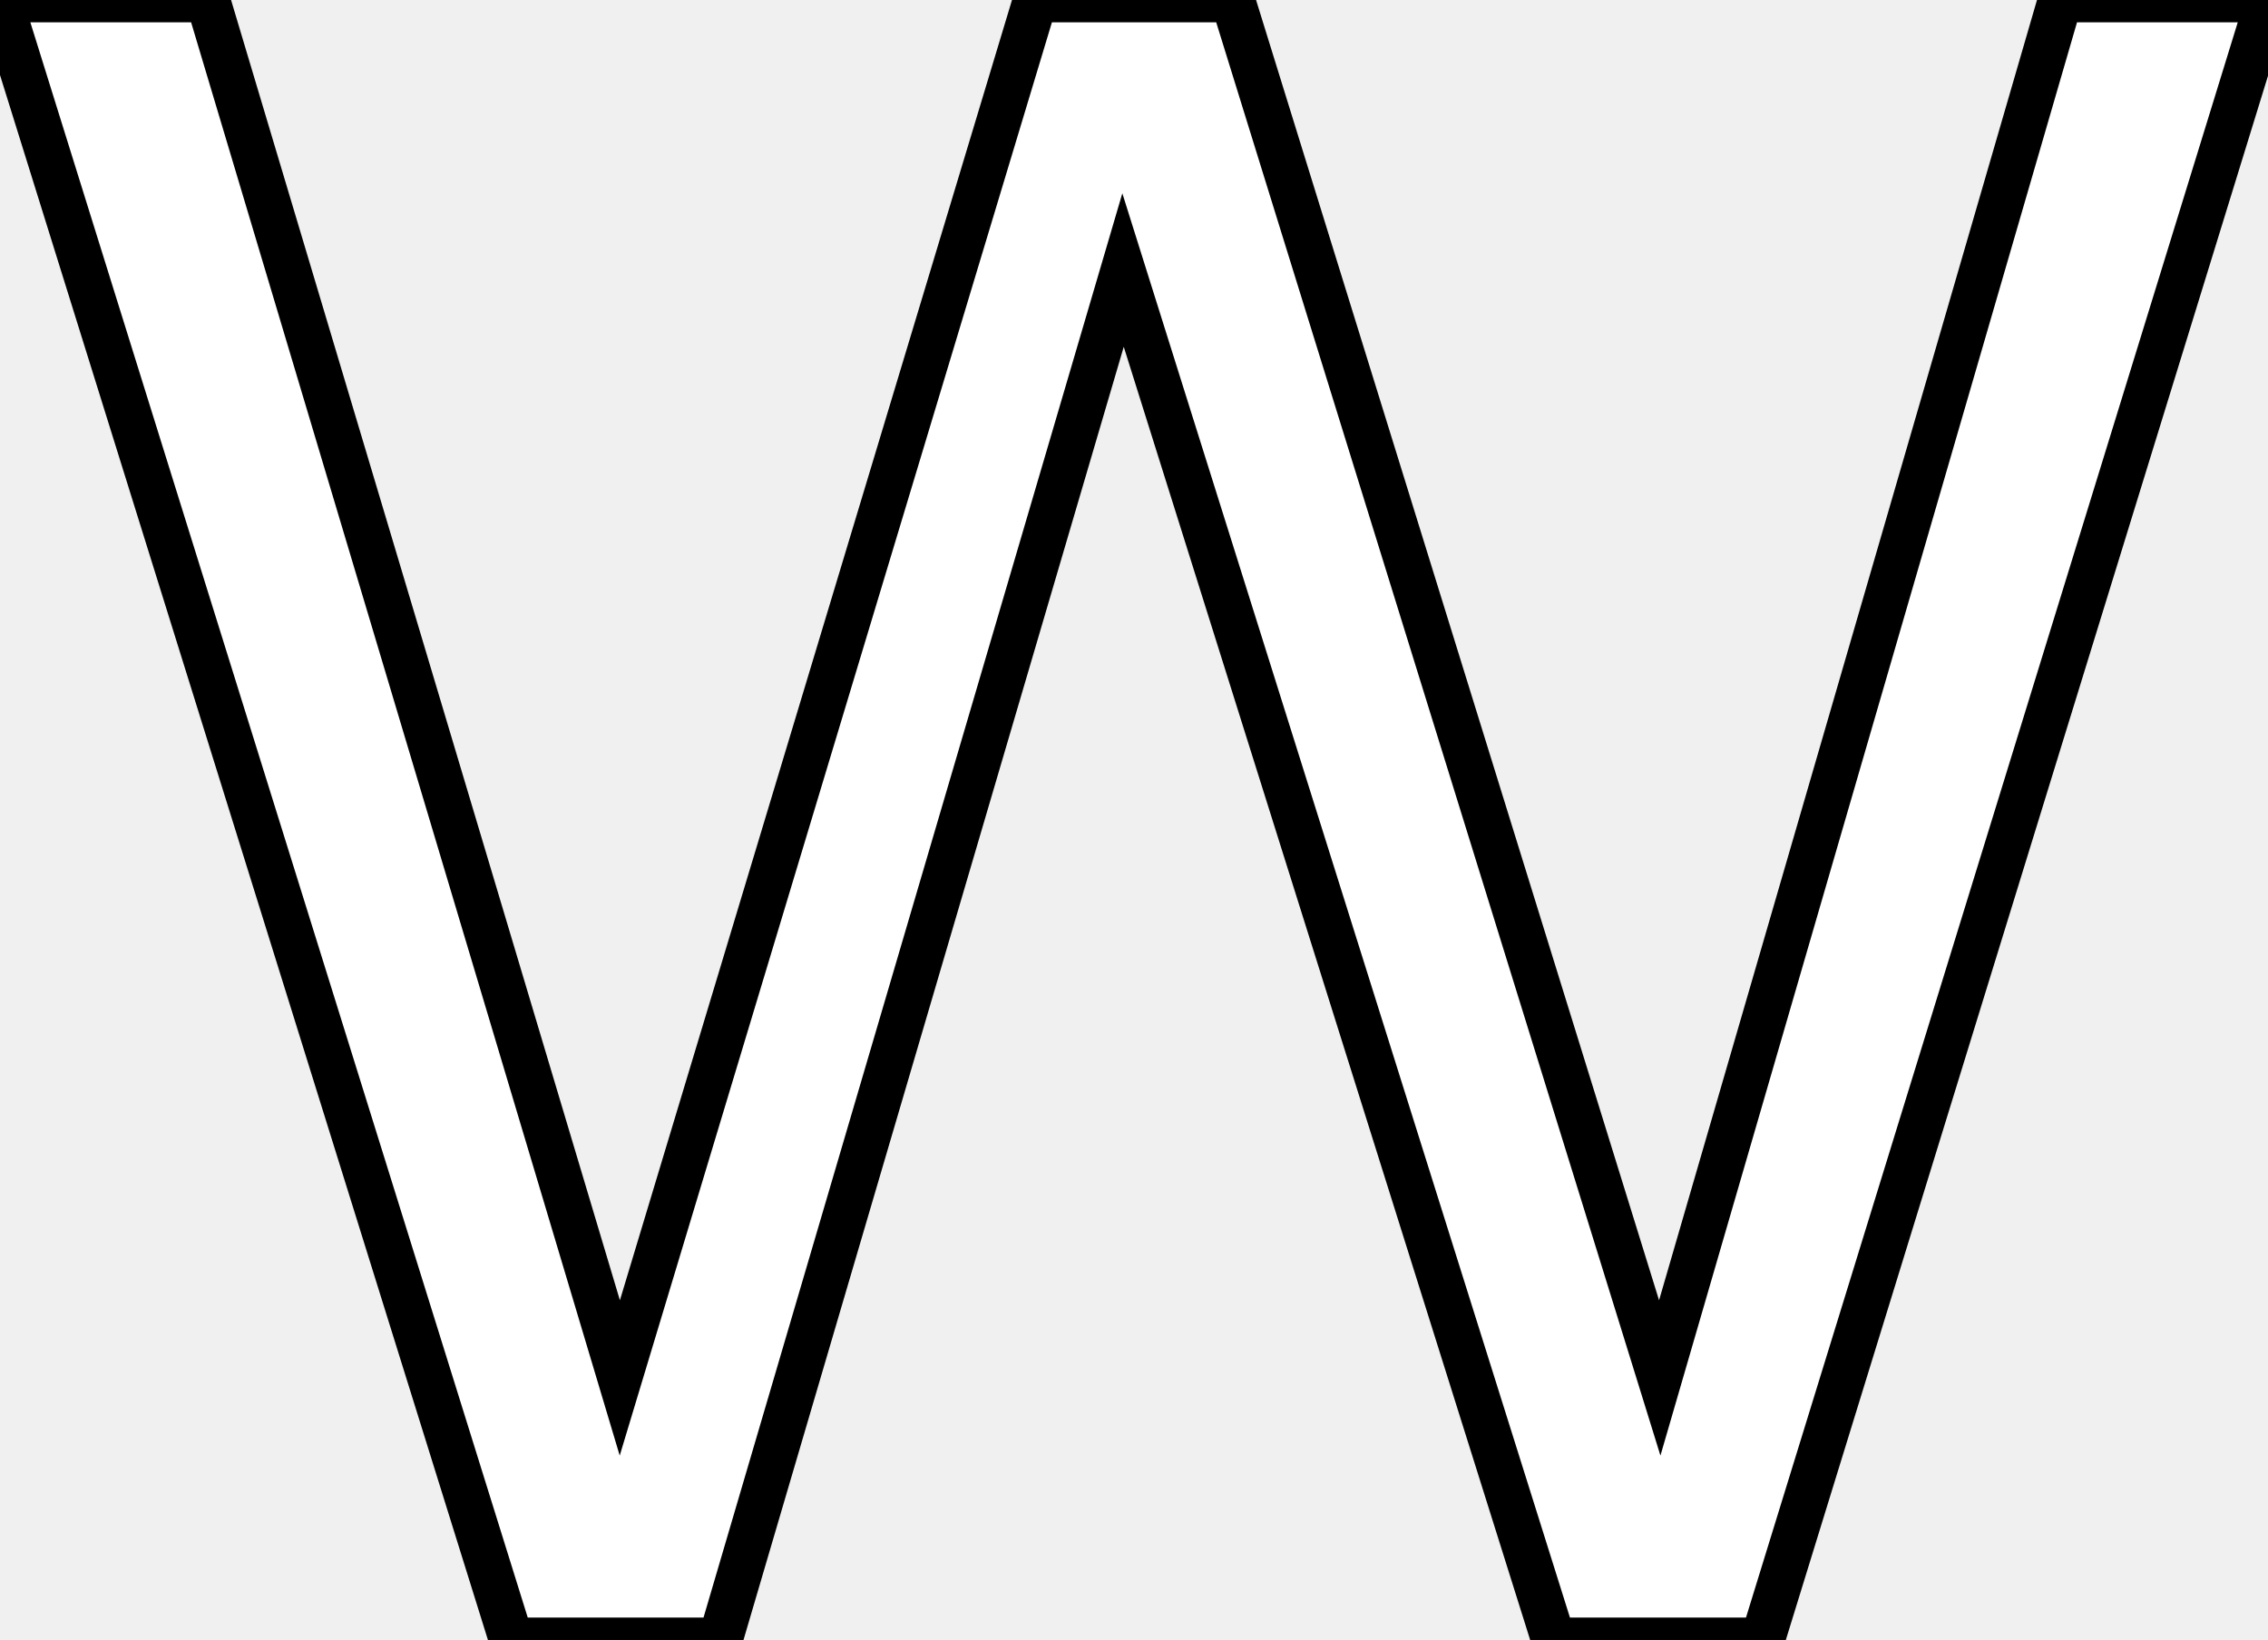
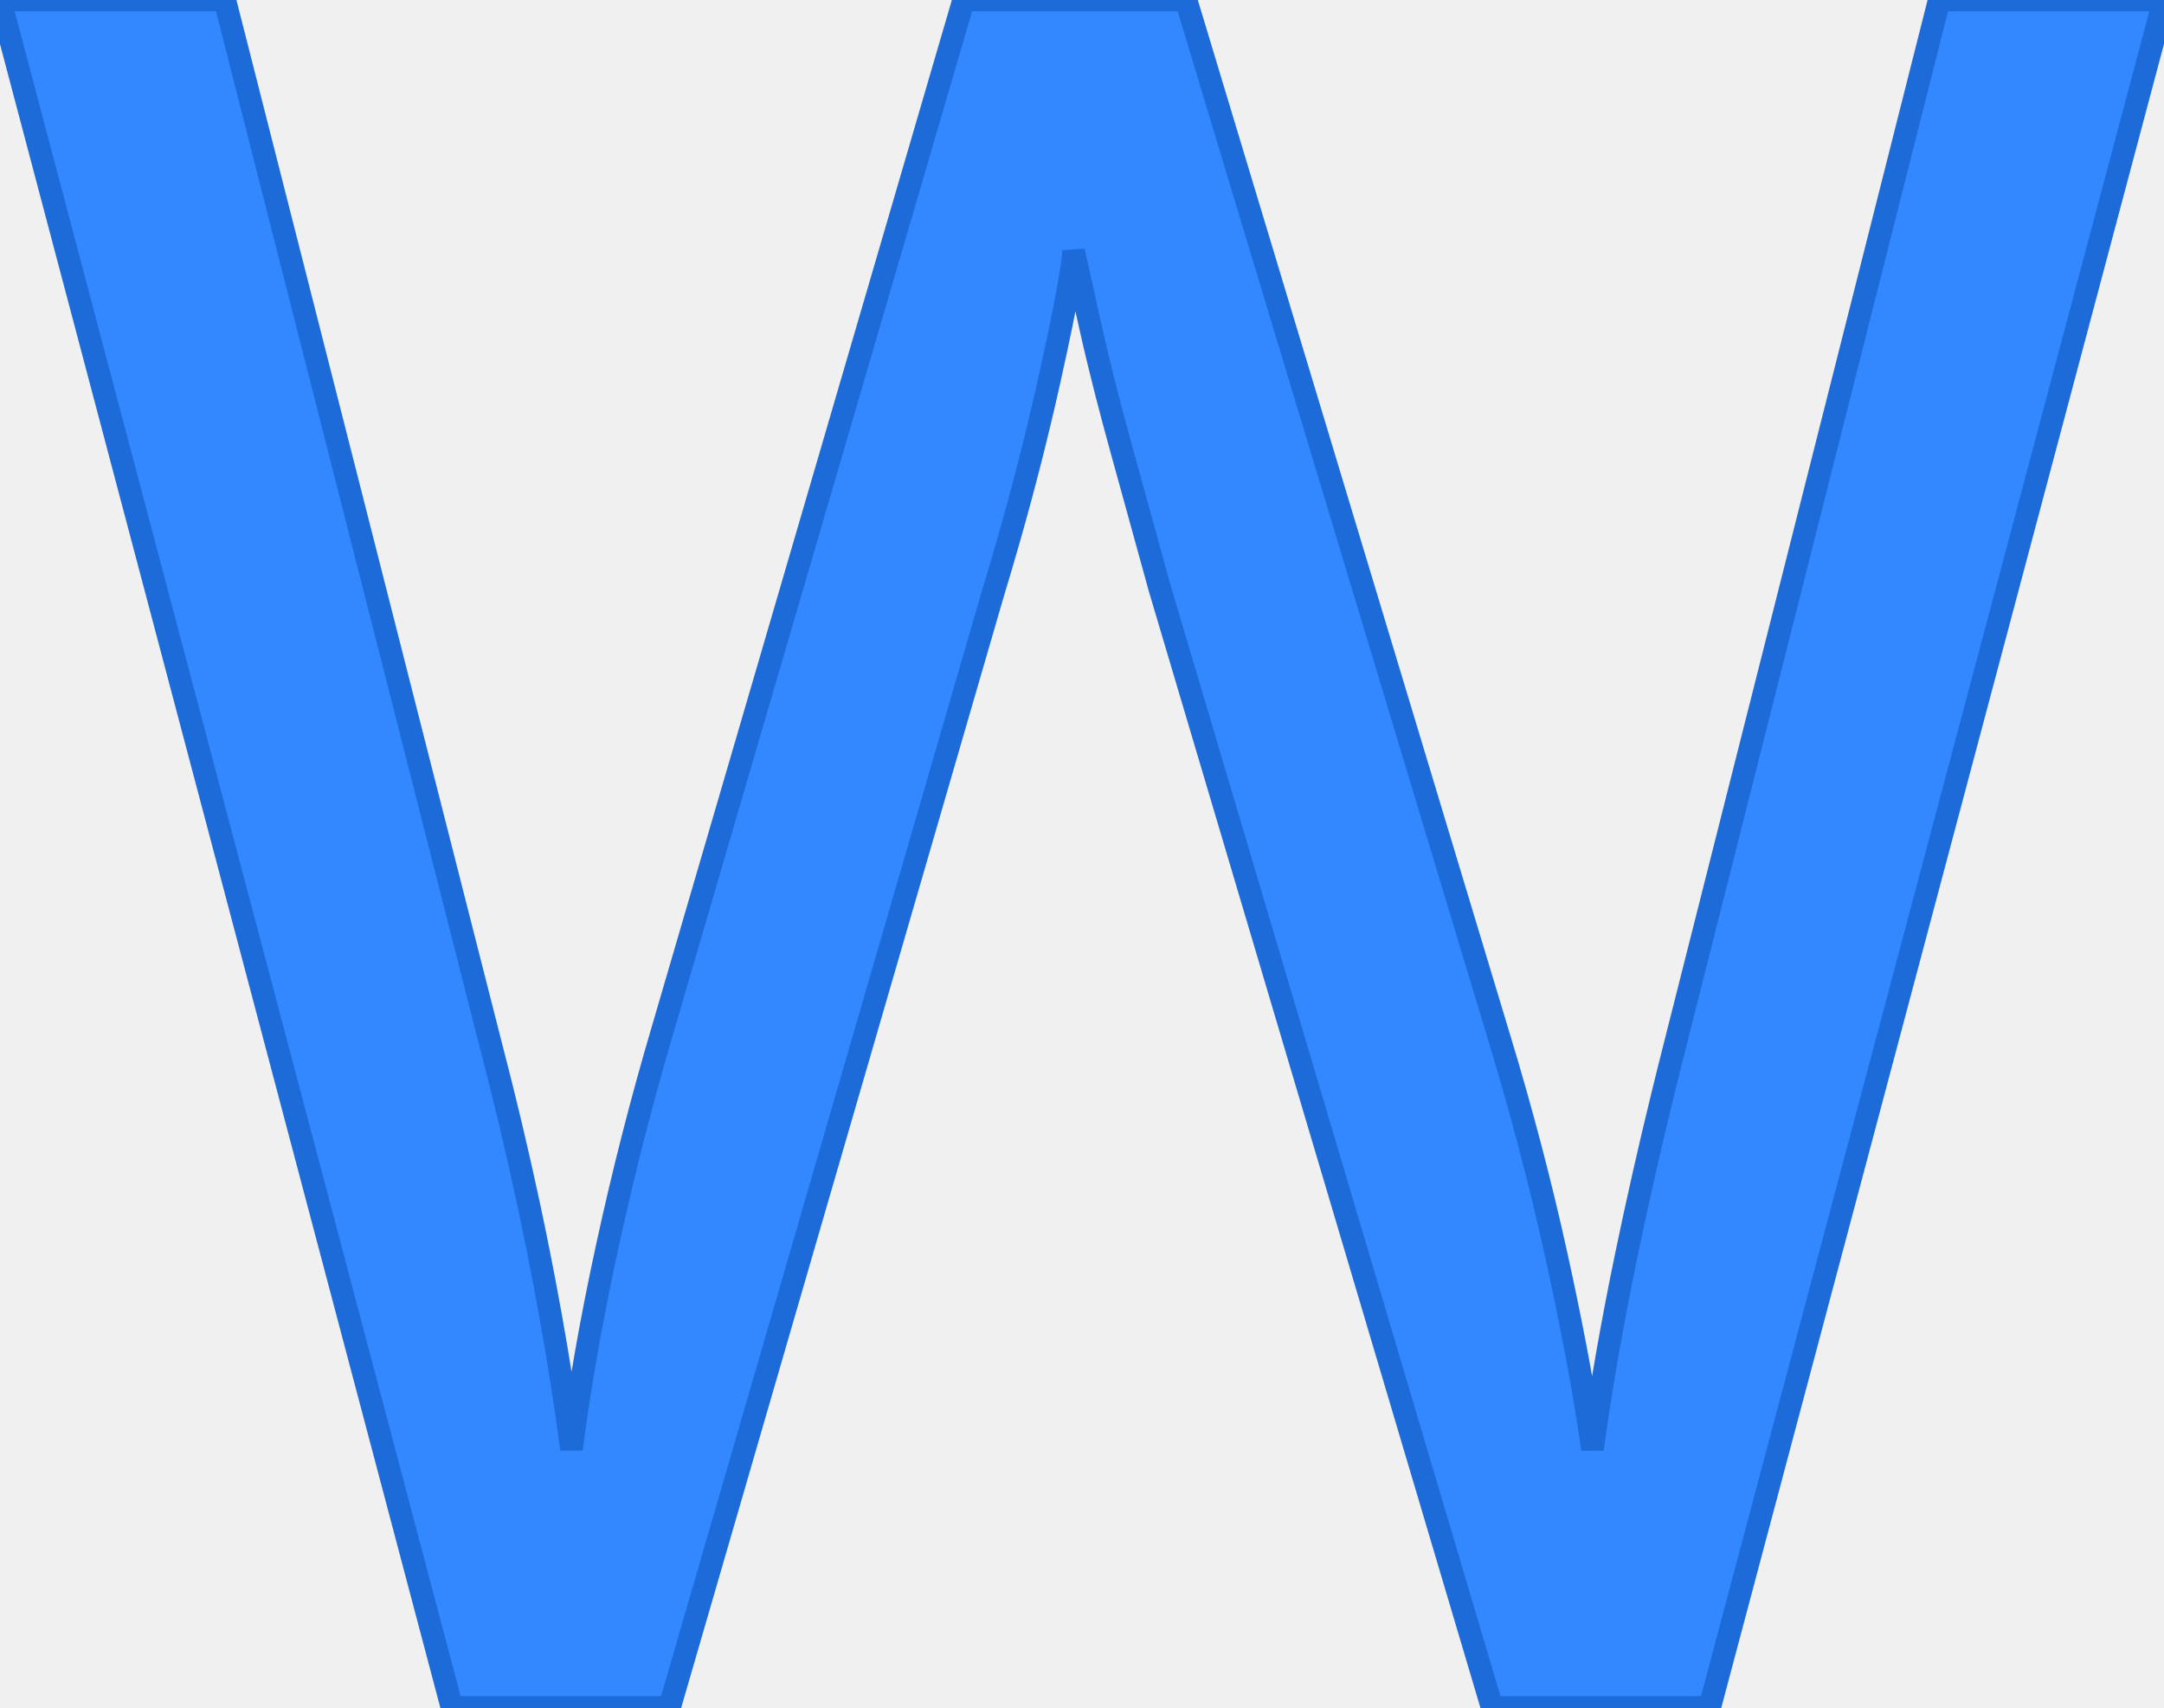
- <svg xmlns="http://www.w3.org/2000/svg" width="95.947" height="69.385" viewBox="0 0 95.947 69.385">
-   <g id="svgGroup" stroke-linecap="round" fill-rule="evenodd" font-size="9pt" stroke="#000000" stroke-width="0.5mm" fill="#ffffff" style="stroke:#000000;stroke-width:0.5mm;fill:#ffffff">
-     <path d="M 21.631 69.385 L 0 0 L 8.789 0 L 26.221 58.301 L 43.799 0 L 52.148 0 L 70.215 58.301 L 87.158 0 L 95.947 0 L 74.561 69.385 L 65.723 69.385 L 47.51 11.426 L 30.469 69.385 L 21.631 69.385 Z" vector-effect="non-scaling-stroke" />
+ <svg xmlns="http://www.w3.org/2000/svg" width="90.5" height="71.4" viewBox="0 0 90.5 71.4">
+   <g id="svgGroup" stroke-linecap="round" fill-rule="evenodd" font-size="9pt" stroke="#1d6bd9" stroke-width="0.25mm" fill="#3388ff" style="stroke:#1d6bd9;stroke-width:0.25mm;fill:#3388ff">
+     <path d="M 81.1 0 L 90.5 0 L 71.5 71.4 L 62.4 71.4 L 48.5 24.6 L 46.9 18.8 A 132.732 132.732 0 0 1 46.257 16.387 Q 45.881 14.916 45.6 13.65 L 44.9 10.5 A 10.666 10.666 0 0 1 44.816 11.21 Q 44.645 12.373 44.169 14.593 A 166.808 166.808 0 0 1 43.85 16.05 A 116.747 116.747 0 0 1 42.212 22.481 A 135.372 135.372 0 0 1 41.5 24.9 L 28 71.4 L 18.9 71.4 L 0 0 L 9.4 0 L 20.5 43.6 A 157.046 157.046 0 0 1 22.103 50.331 A 138.971 138.971 0 0 1 22.55 52.5 A 138.079 138.079 0 0 1 23.476 57.68 A 112.787 112.787 0 0 1 23.9 60.6 Q 24.4 56.7 25.4 52.1 Q 26.4 47.5 27.7 43.1 L 40.3 0 L 49.6 0 L 62.7 43.4 Q 64.1 48 65.1 52.55 Q 65.959 56.46 66.449 59.595 A 77.037 77.037 0 0 1 66.6 60.6 Q 67.1 56.9 68 52.55 A 195.858 195.858 0 0 1 69.519 45.828 A 223.301 223.301 0 0 1 70.1 43.5 L 81.1 0 Z" vector-effect="non-scaling-stroke" />
  </g>
</svg>
